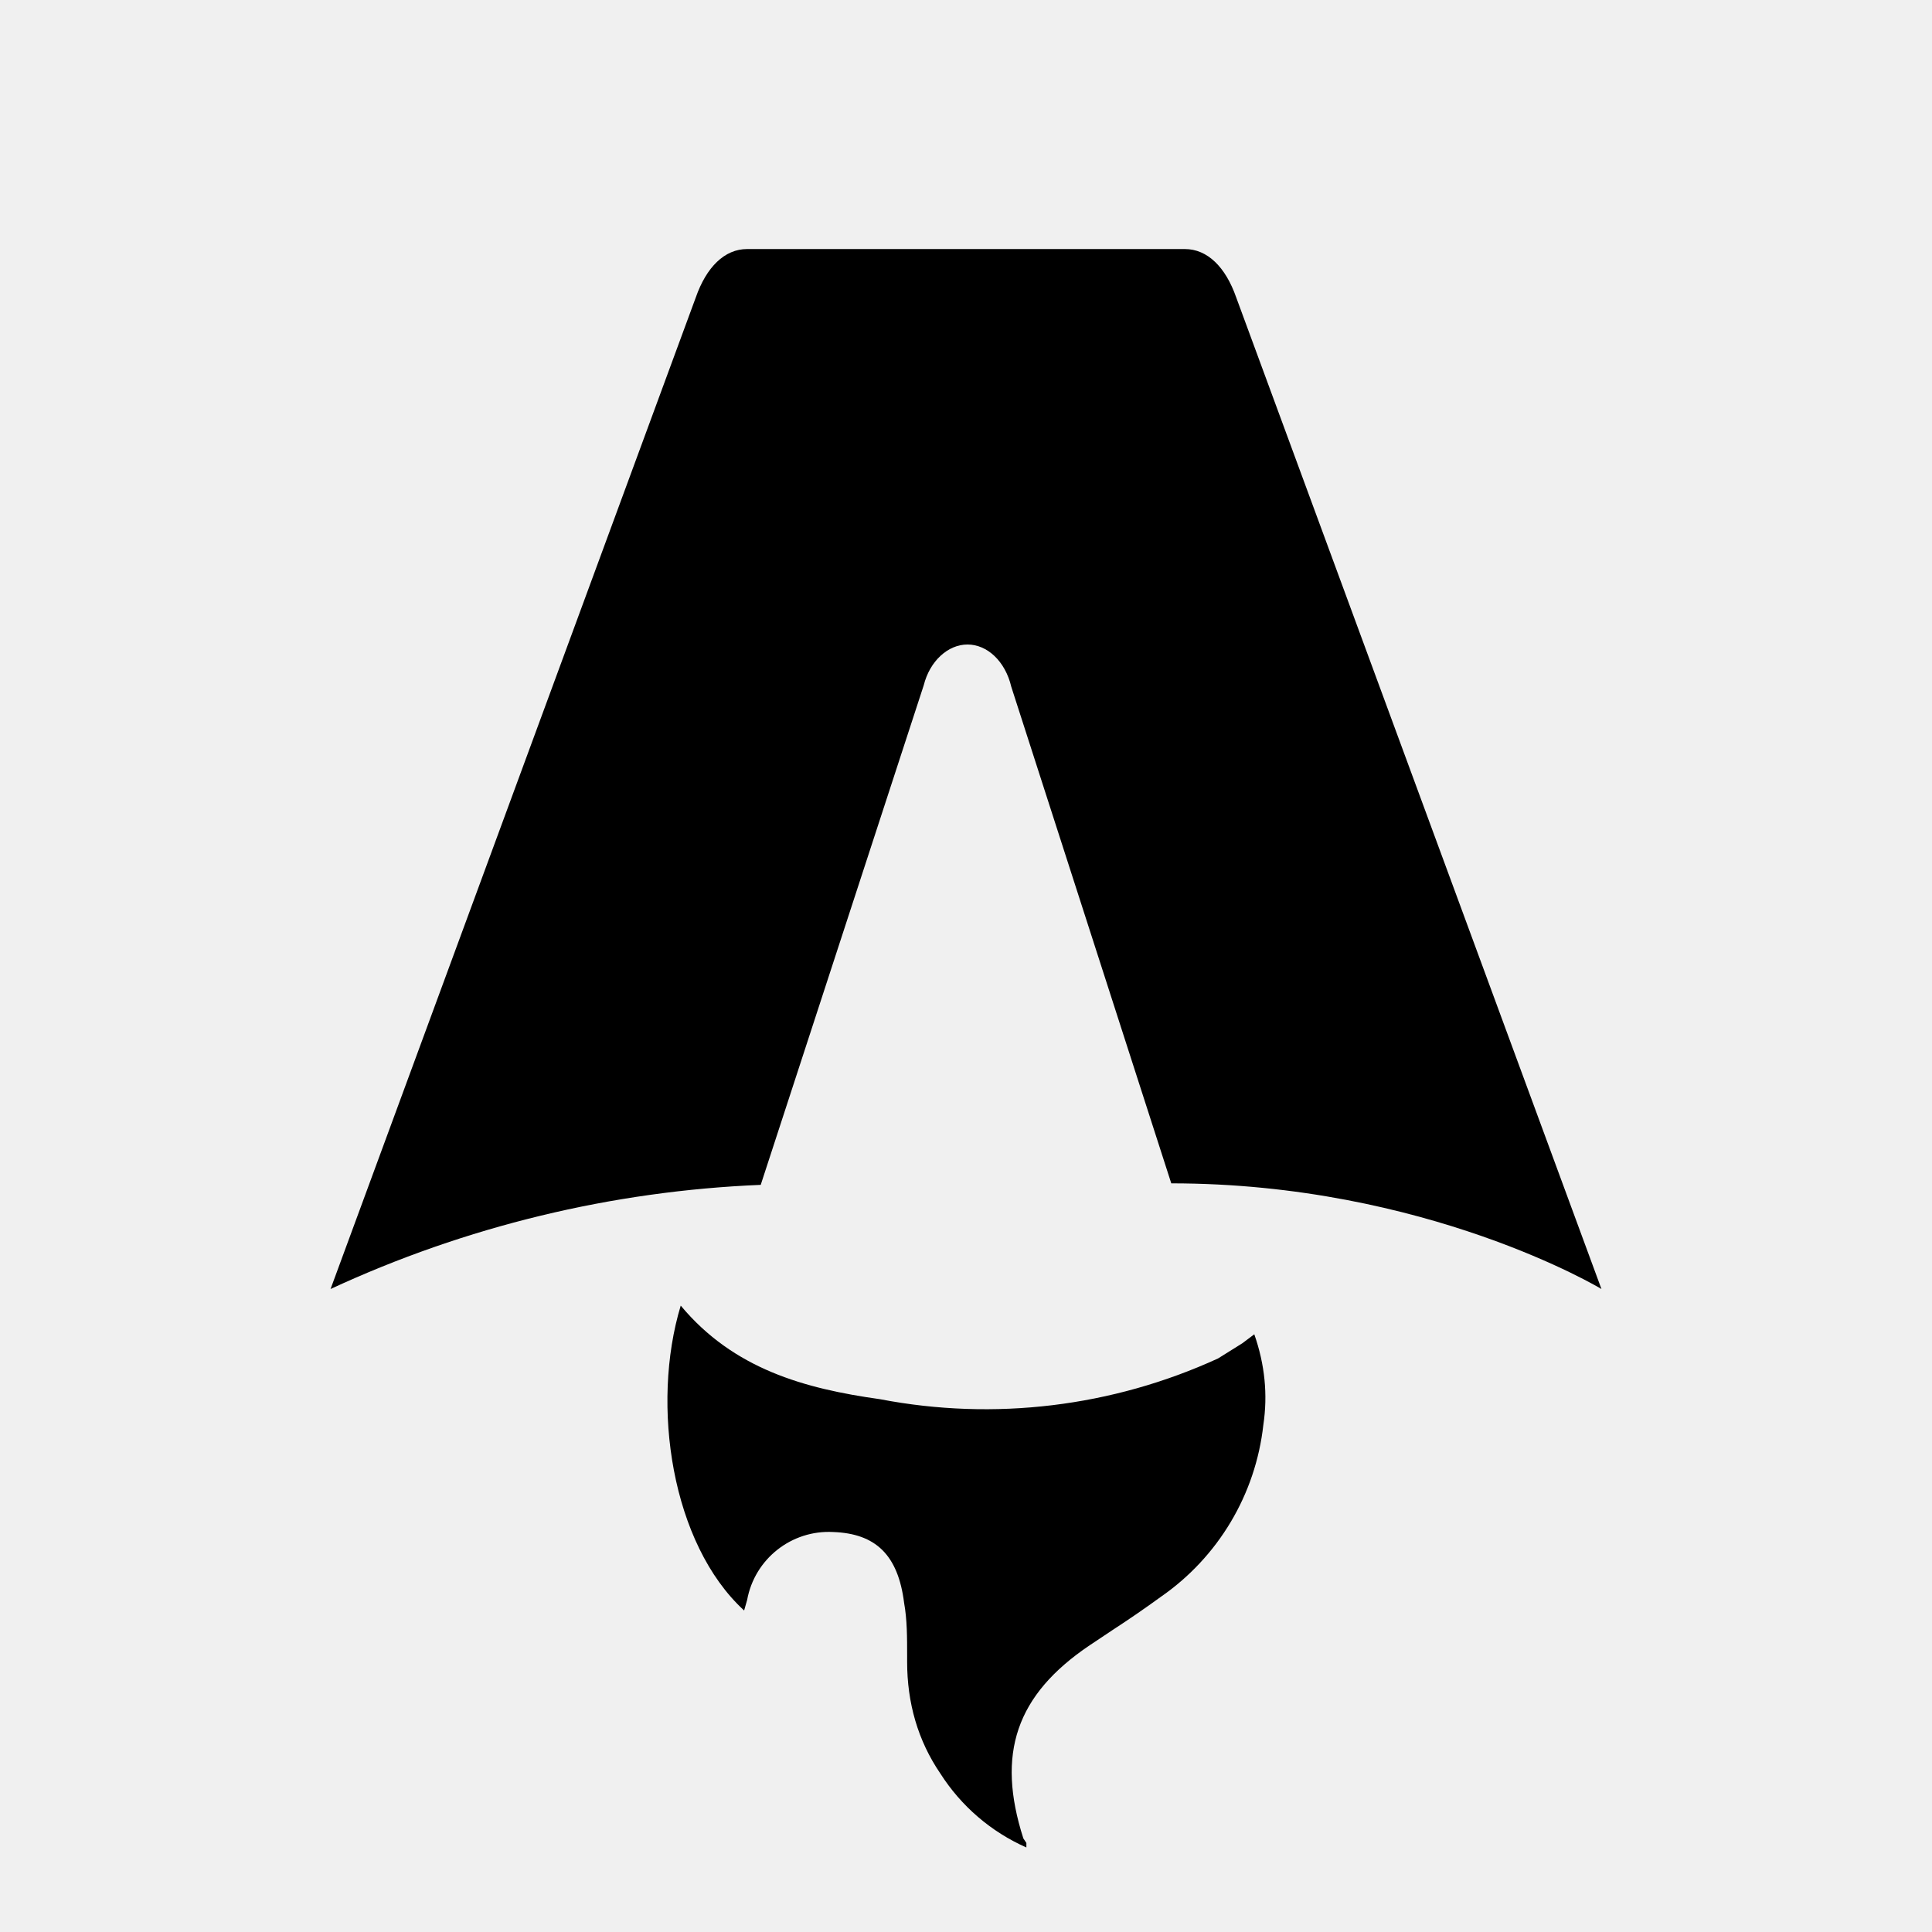
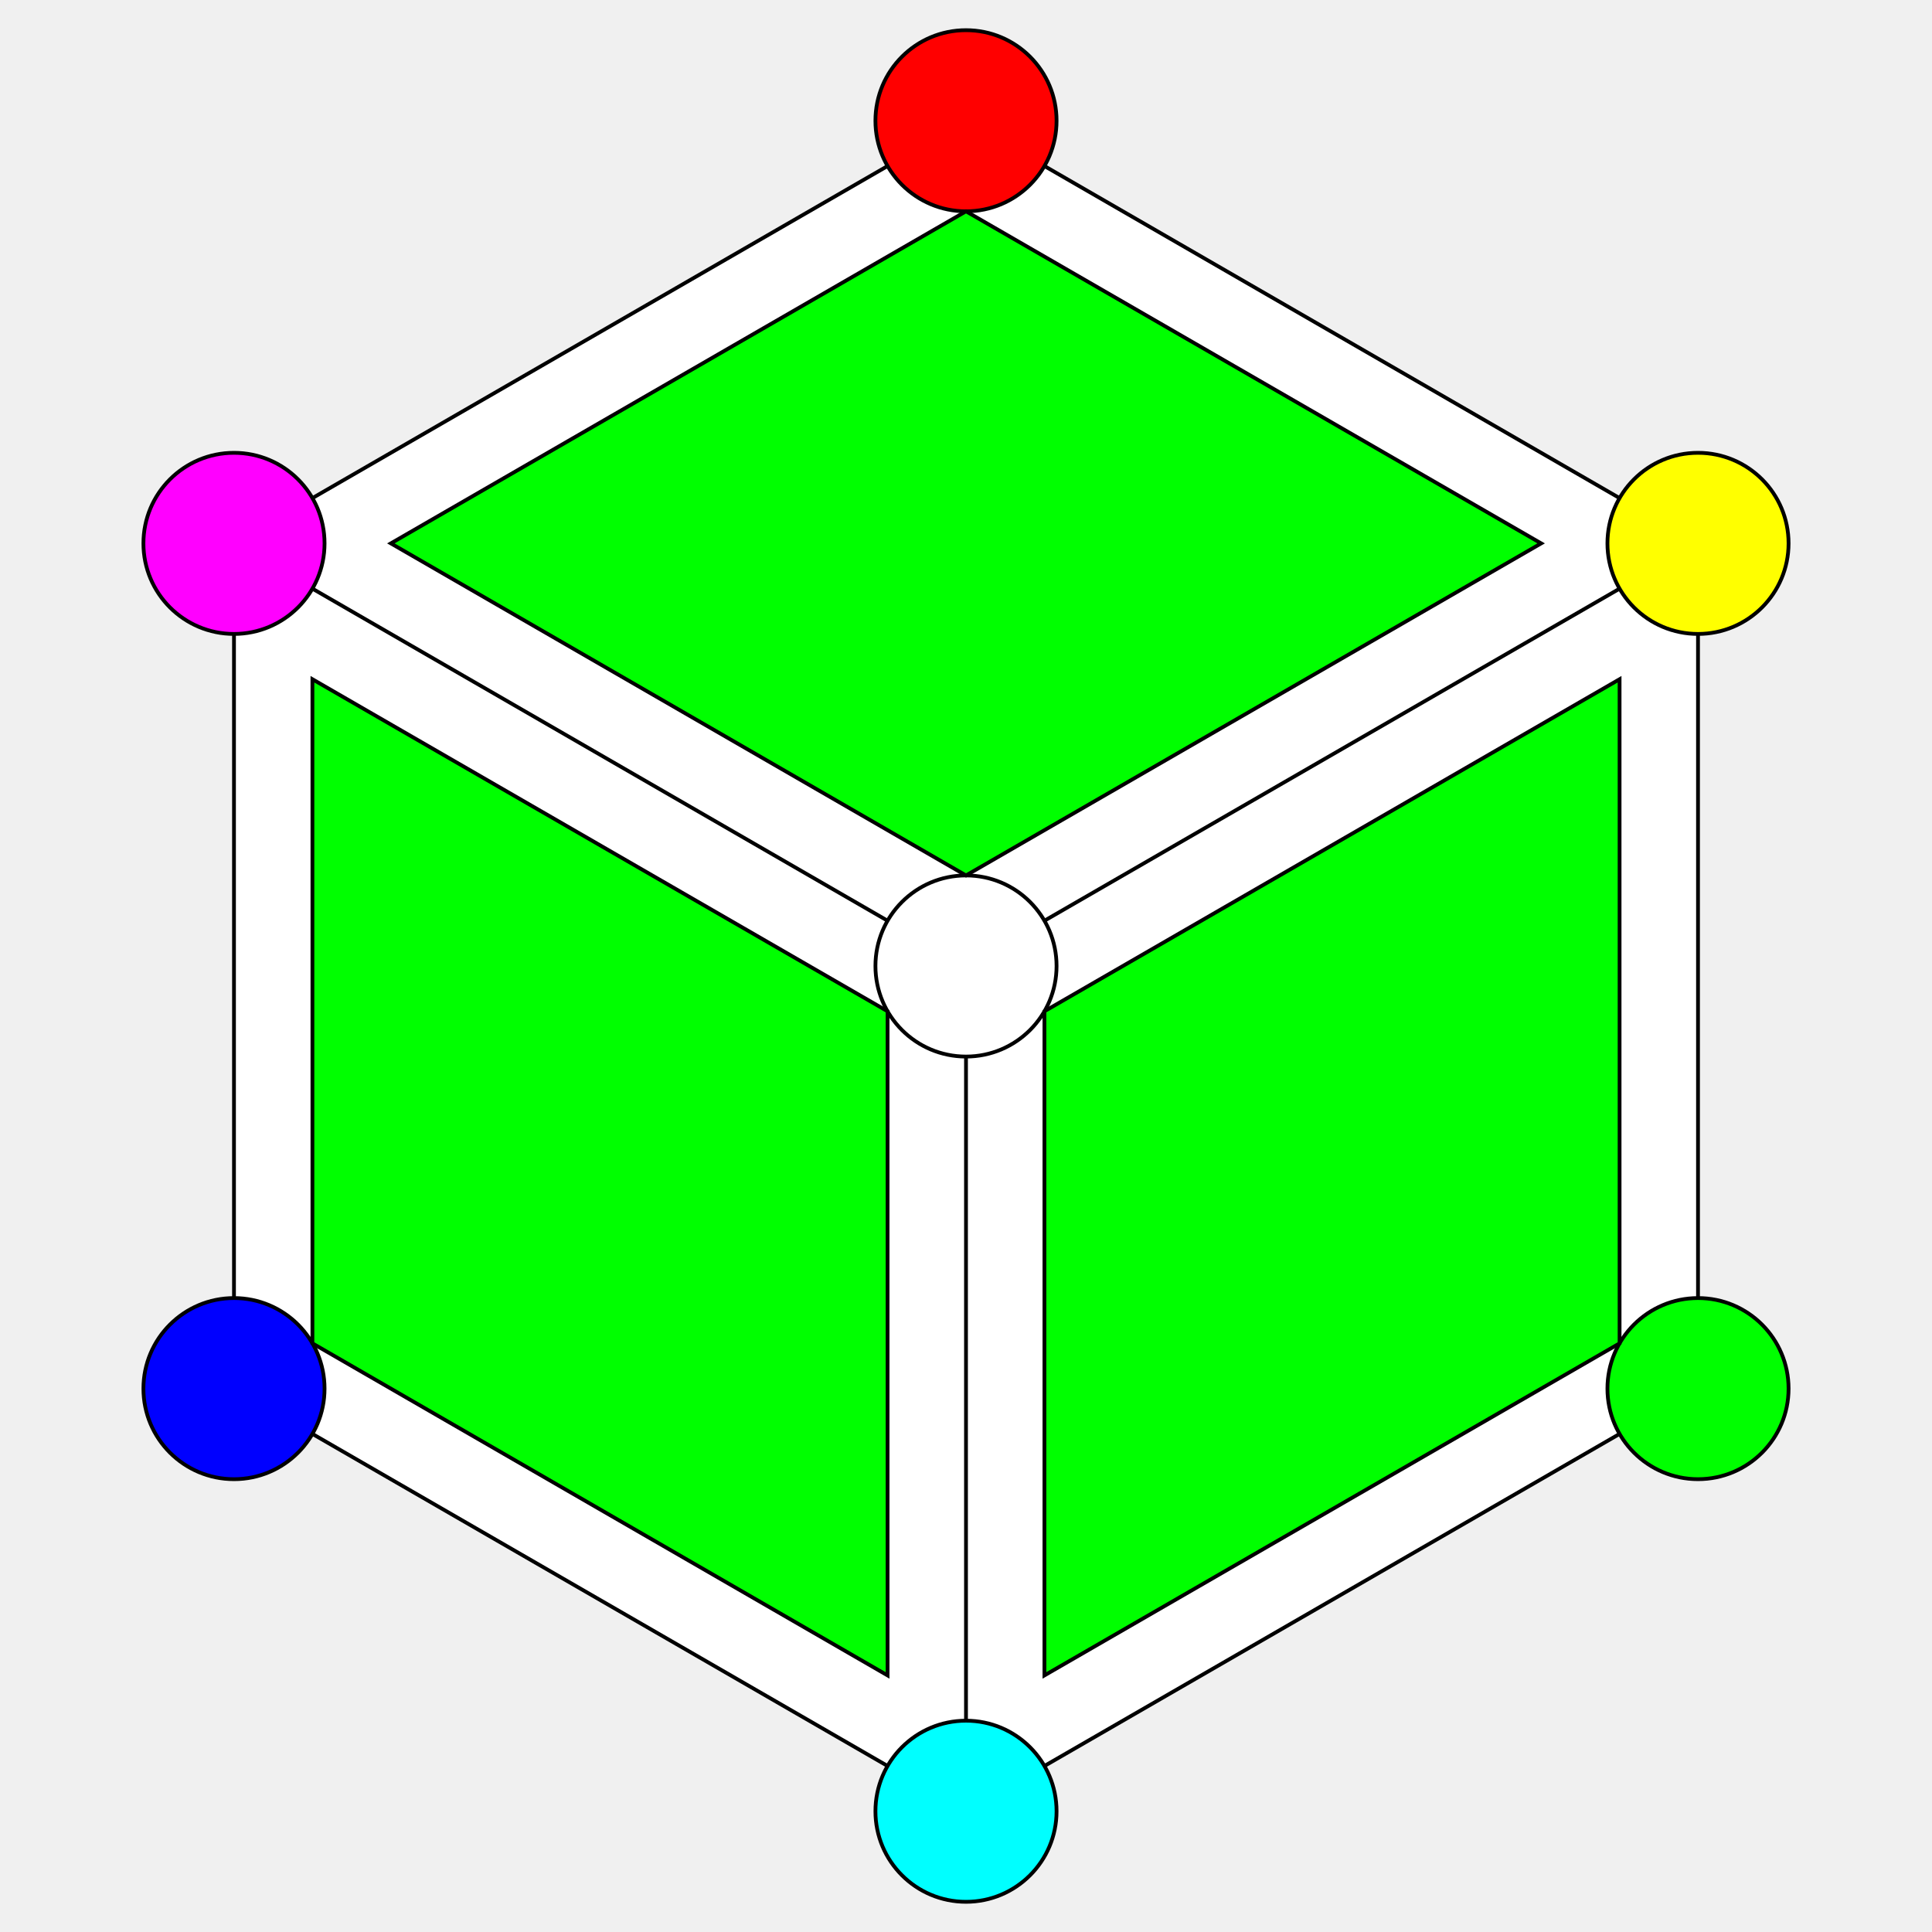
- <svg xmlns="http://www.w3.org/2000/svg" fill="none" viewBox="0 0 128 128">
-   <path d="M50.4 78.5a75.1 75.1 0 0 0-28.5 6.9l24.2-65.7c.7-2 1.9-3.2 3.4-3.2h29c1.5 0 2.7 1.2 3.4 3.2l24.2 65.7s-11.6-7-28.5-7L67 45.5c-.4-1.7-1.6-2.8-2.9-2.8-1.3 0-2.5 1.1-2.9 2.7L50.4 78.5Zm-1.1 28.2Zm-4.2-20.2c-2 6.6-.6 15.8 4.2 20.2a17.5 17.5 0 0 1 .2-.7 5.5 5.5 0 0 1 5.7-4.5c2.8.1 4.3 1.5 4.7 4.7.2 1.1.2 2.3.2 3.5v.4c0 2.7.7 5.2 2.2 7.4a13 13 0 0 0 5.7 4.9v-.3l-.2-.3c-1.8-5.6-.5-9.5 4.4-12.8l1.5-1a73 73 0 0 0 3.2-2.2 16 16 0 0 0 6.8-11.4c.3-2 .1-4-.6-6l-.8.6-1.6 1a37 37 0 0 1-22.4 2.7c-5-.7-9.7-2-13.2-6.2Z" />
-   <style>
-         path { fill: #000; }
-         @media (prefers-color-scheme: dark) {
-             path { fill: #FFF; }
-         }
-     </style>
+ <svg xmlns="http://www.w3.org/2000/svg" fill="none" viewBox="0 0 512 512">
+   <polygon points="256,32 449.99,144 449.99,368 256,480 62.01,368 62.01 144" fill="white" stroke="black" />
+   <line x1="449.99" y1="144" x2="256" y2="256" stroke="black" />
+   <line x1="256" y1="480" x2="256" y2="256" stroke="black" />
+   <line x1="62.01" y1="144" x2="256" y2="256" stroke="black" />
+   <circle cx="256" cy="32" r="24" fill="red" stroke="black" />
+   <circle cx="449.99" cy="144" r="24" fill="yellow" stroke="black" />
+   <circle cx="449.99" cy="368" r="24" fill="lime" stroke="black" />
+   <circle cx="256" cy="480" r="24" fill="cyan" stroke="black" />
+   <circle cx="62.01" cy="368" r="24" fill="blue" stroke="black" />
+   <circle cx="62.01" cy="144" r="24" fill="magenta" stroke="black" />
+   <circle cx="256" cy="256" r="24" fill="white" stroke="black" />
+   <polygon points="256,56 408.42,144 256,232 103.58,144" fill="lime" stroke="black" />
+   <polygon points="429.205,356 429.205,180 276.785,268 276.785,444" fill="lime" stroke="black" />
+   <polygon points="82.795,356 82.795,180 235.215,268 235.215,444" fill="lime" stroke="black" />
</svg>
